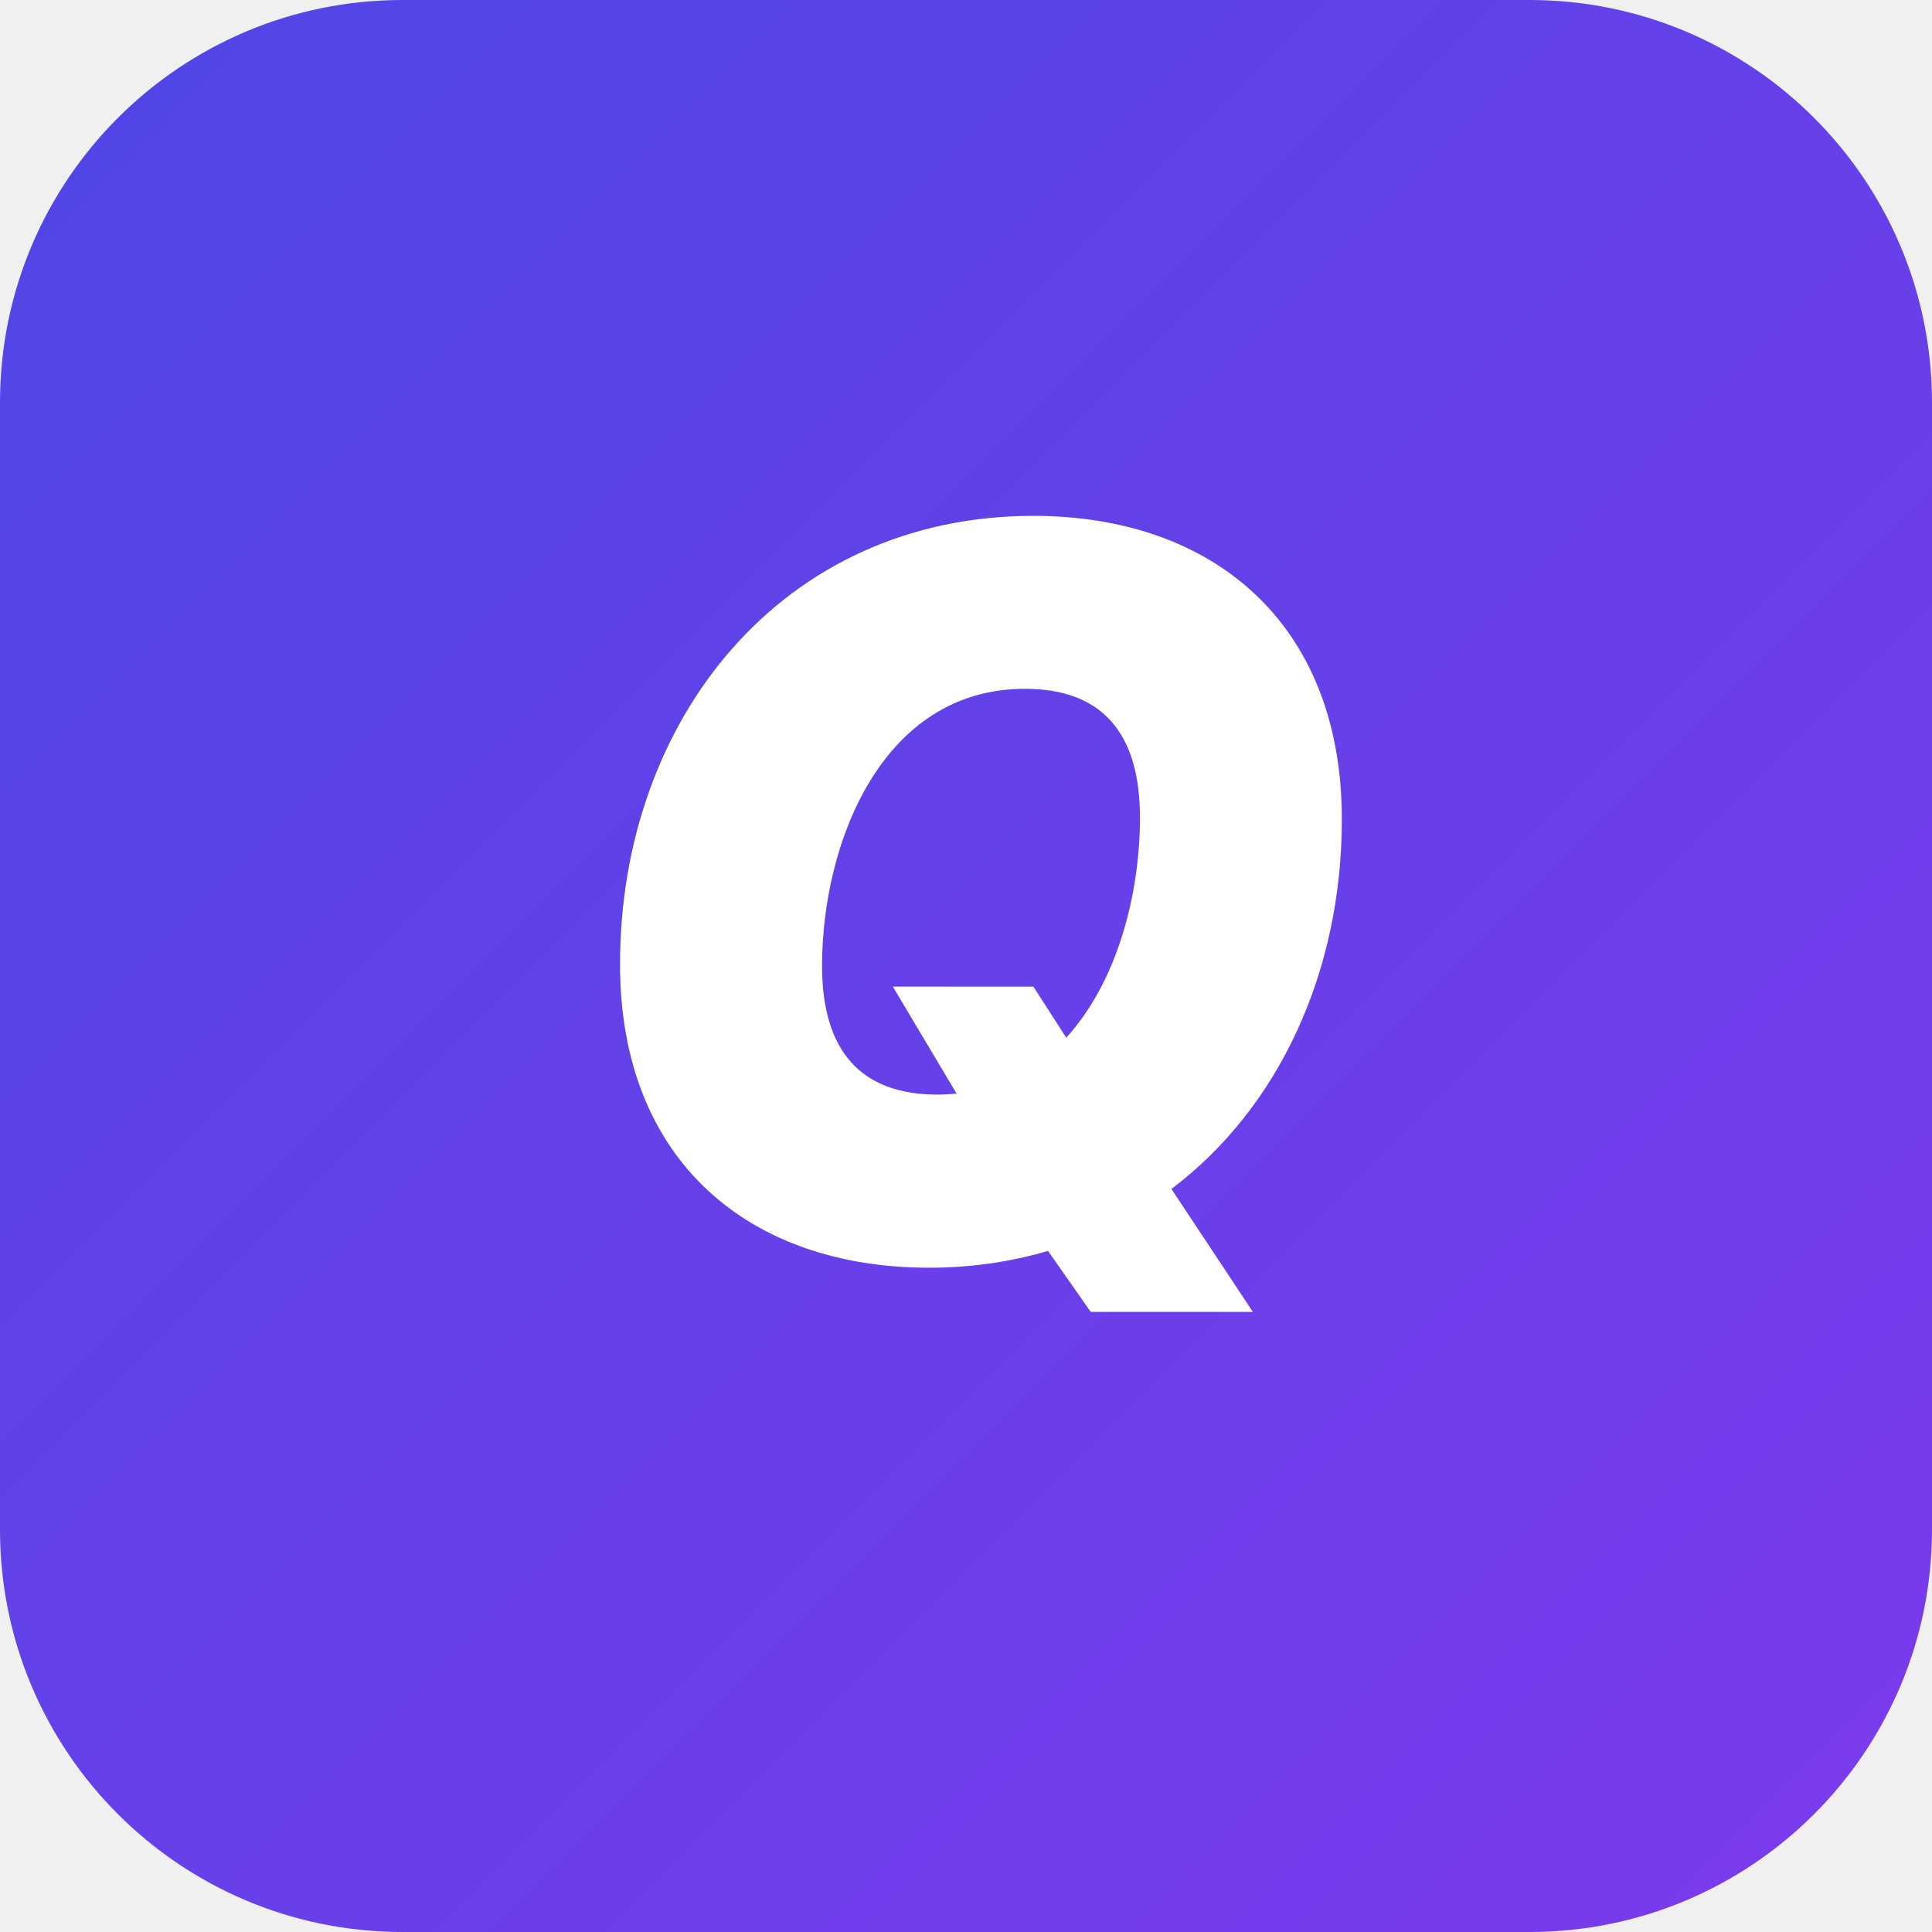
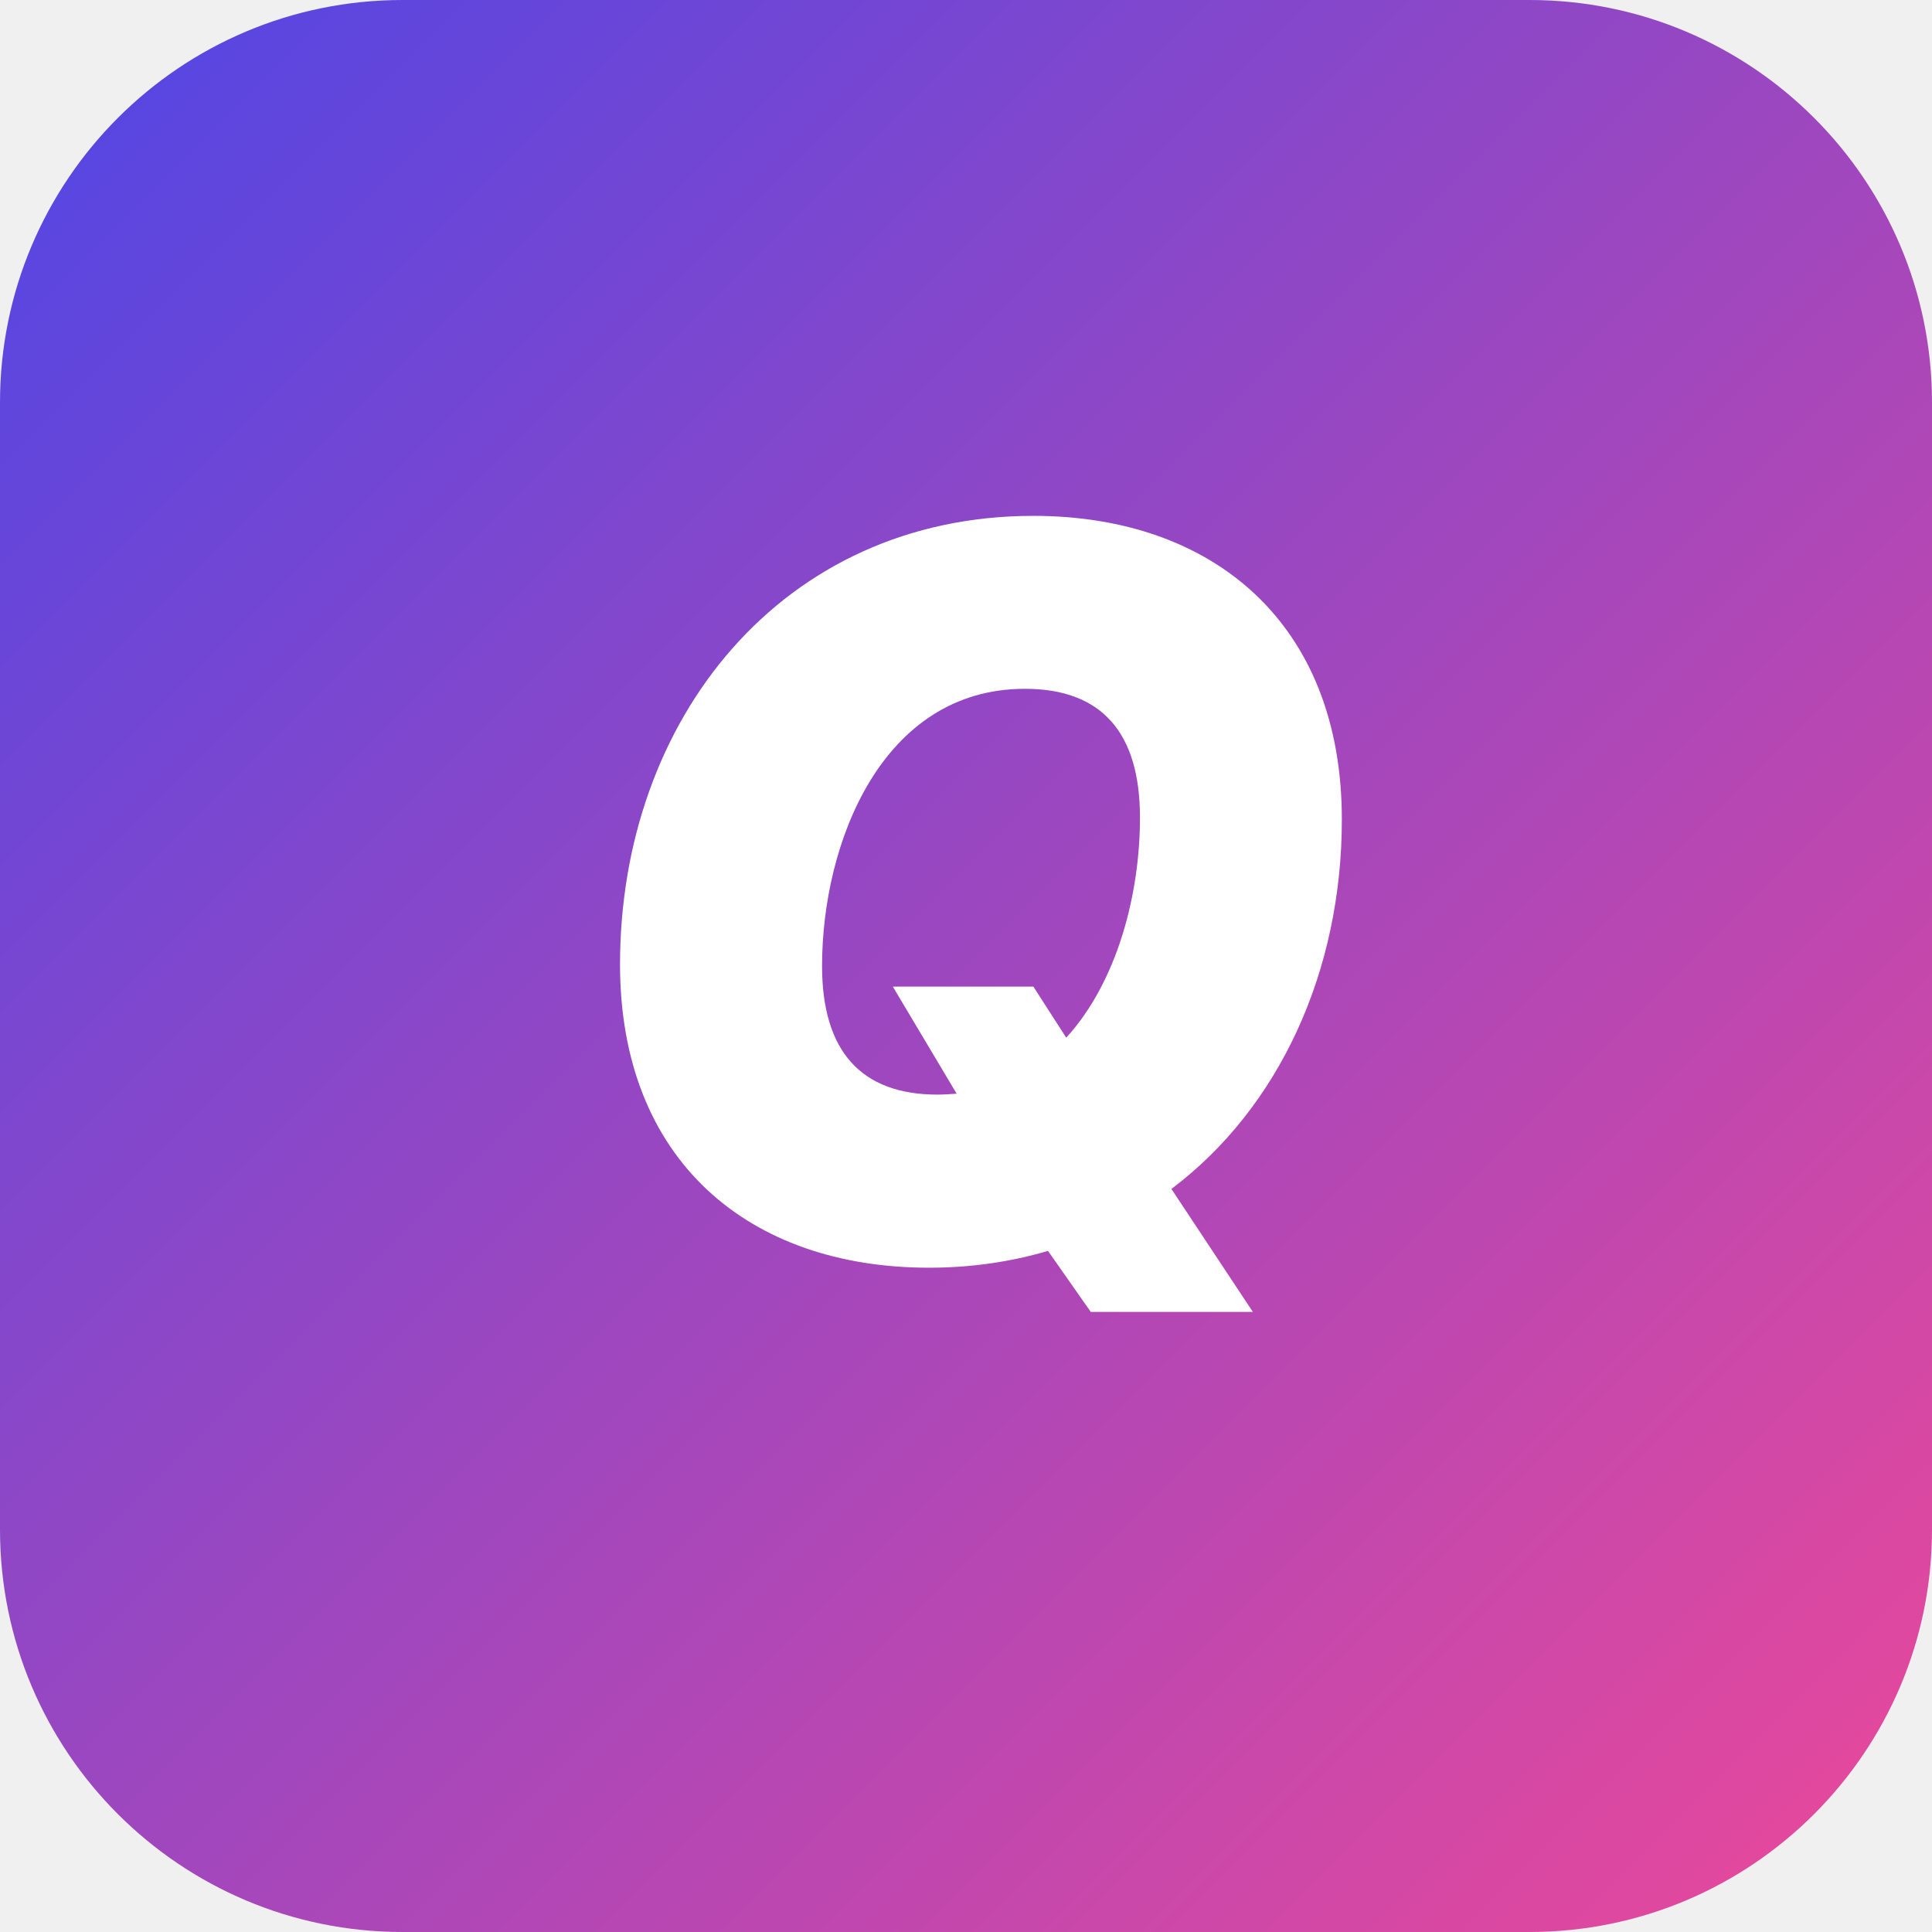
<svg xmlns="http://www.w3.org/2000/svg" width="192" height="192" viewBox="0 0 192 192" fill="none">
  <rect width="192" height="192" rx="40" fill="url(#gradient)" />
  <text x="96" y="125" text-anchor="middle" fill="white" font-family="system-ui, -apple-system, sans-serif" font-size="100" font-weight="900" font-style="italic">Q</text>
  <defs>
    <linearGradient id="gradient" x1="0%" y1="0%" x2="100%" y2="100%">
      <stop offset="0%" style="stop-color:#4f46e5" />
-       <stop offset="100%" style="stop-color:#7c3aed" />
+       <stop offset="100%" style="stop-color:#ec4899" />
    </linearGradient>
  </defs>
</svg>
